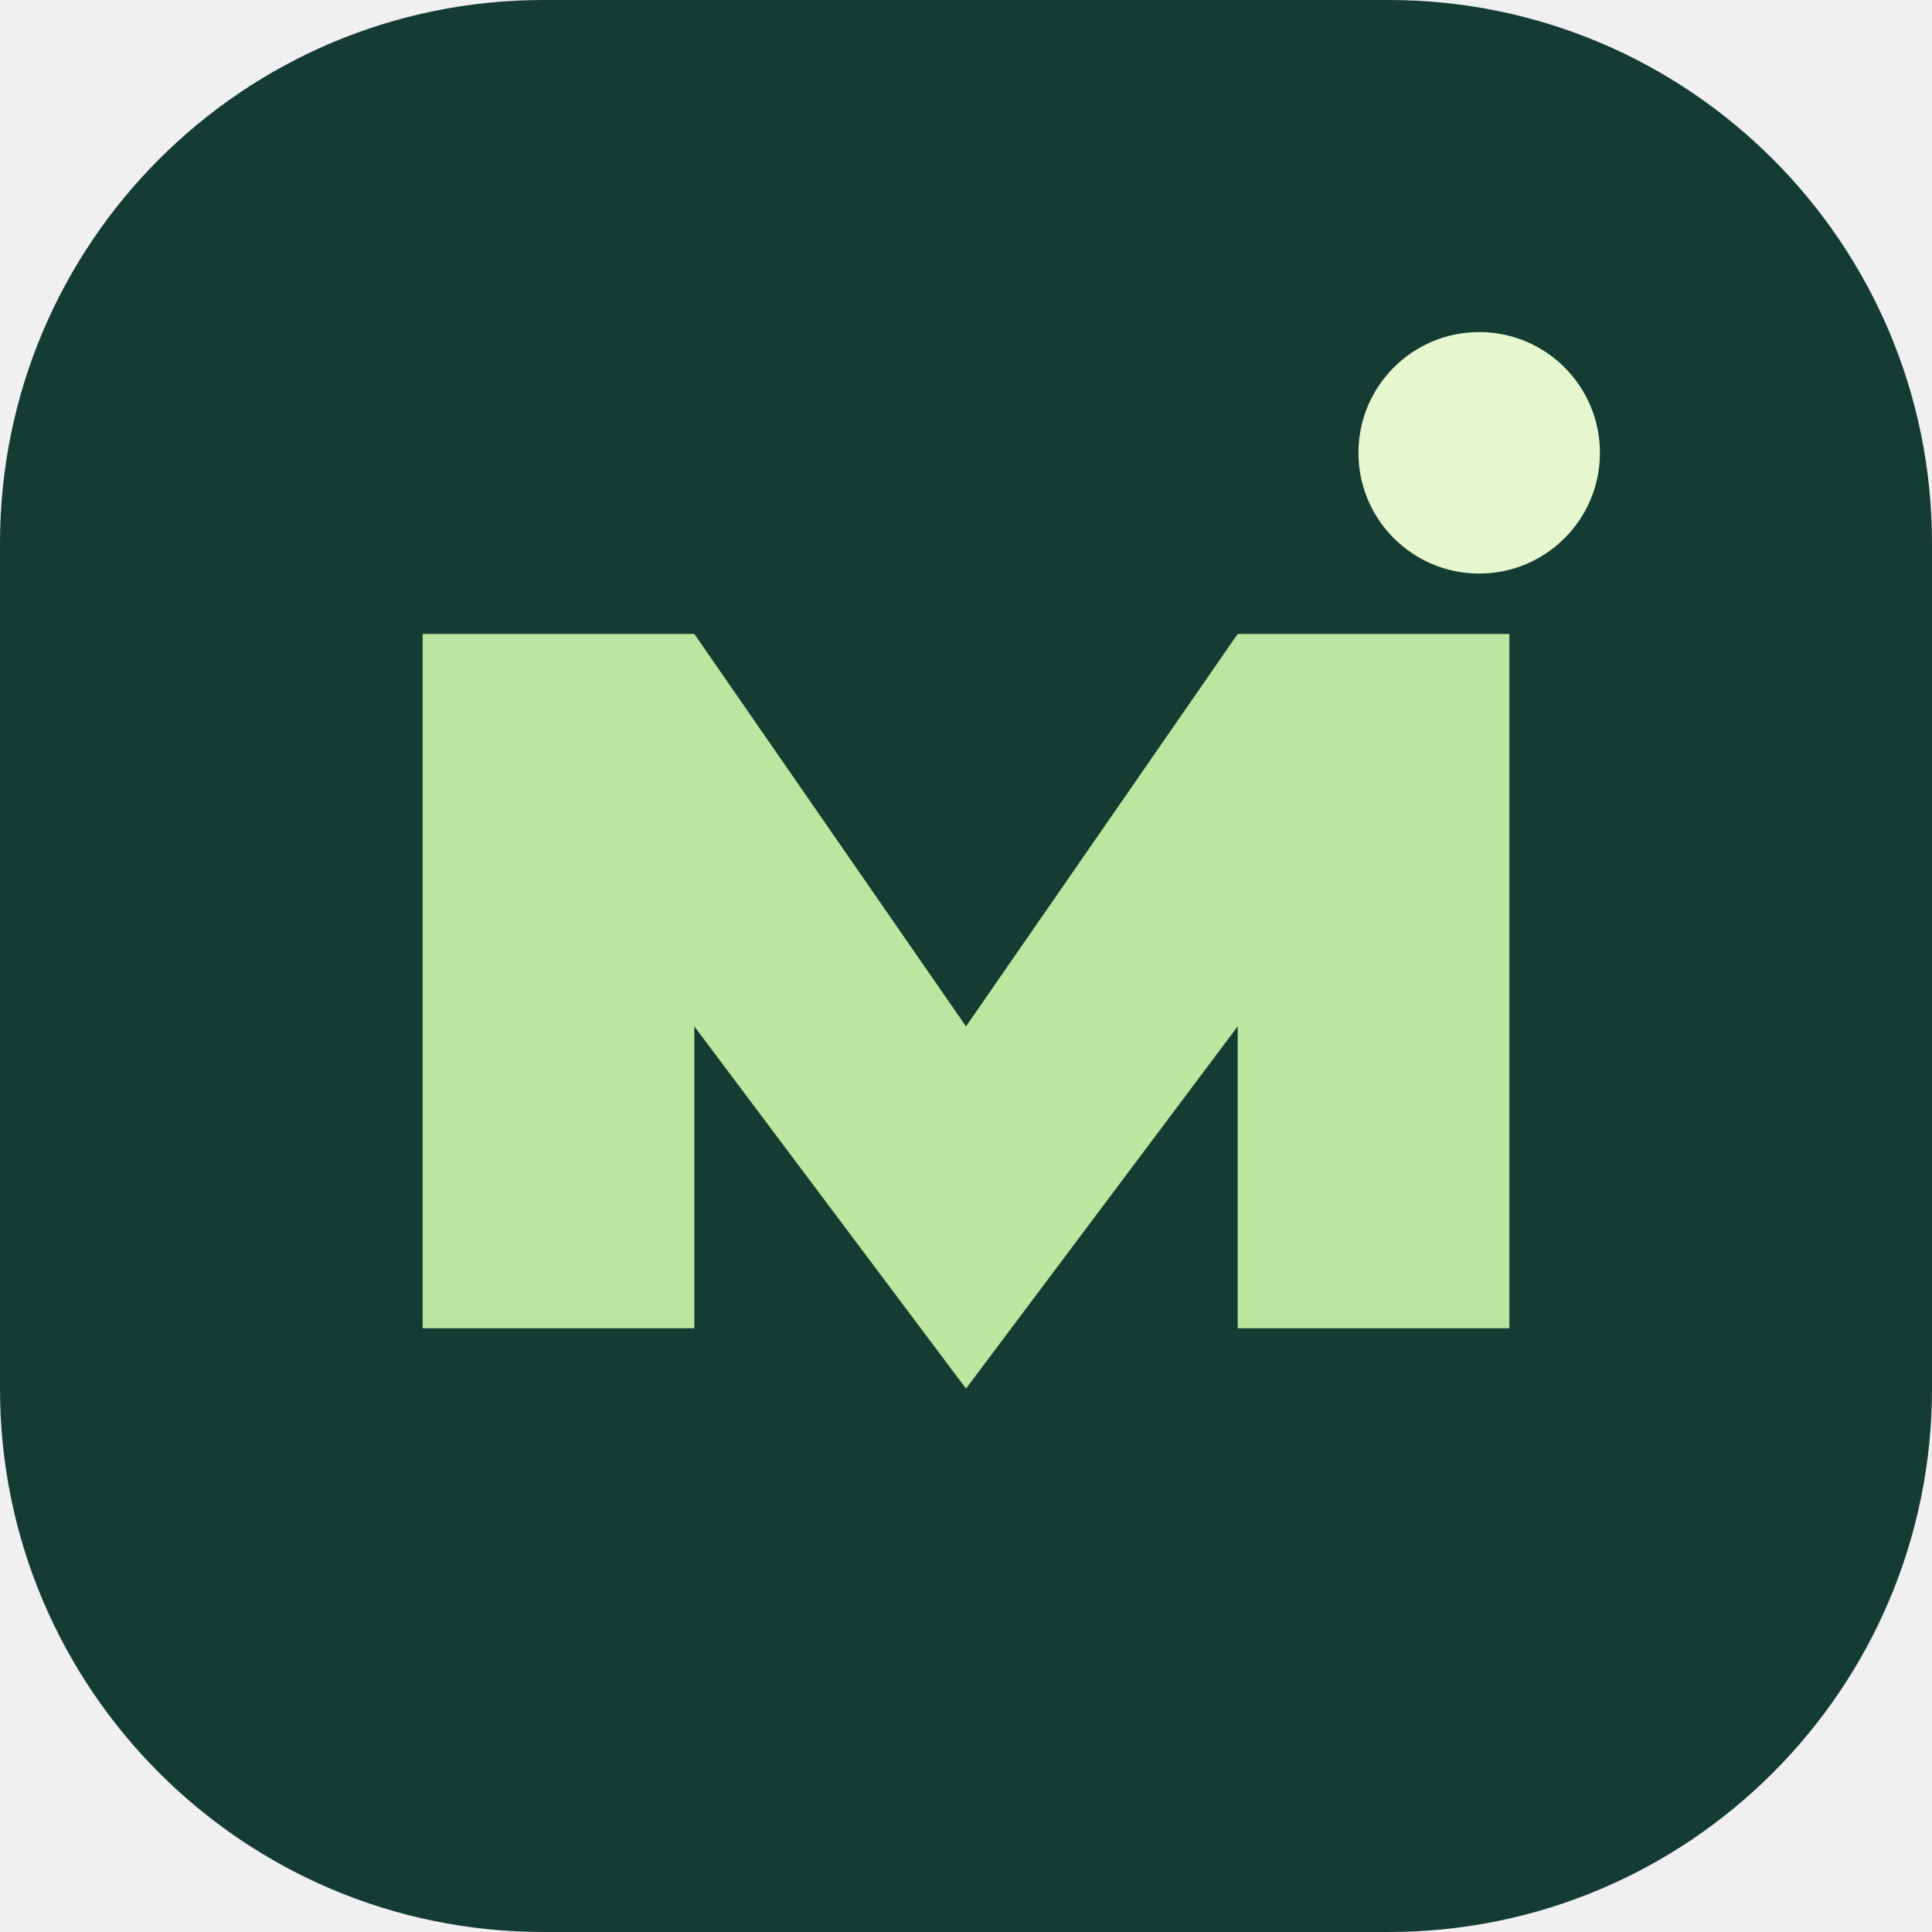
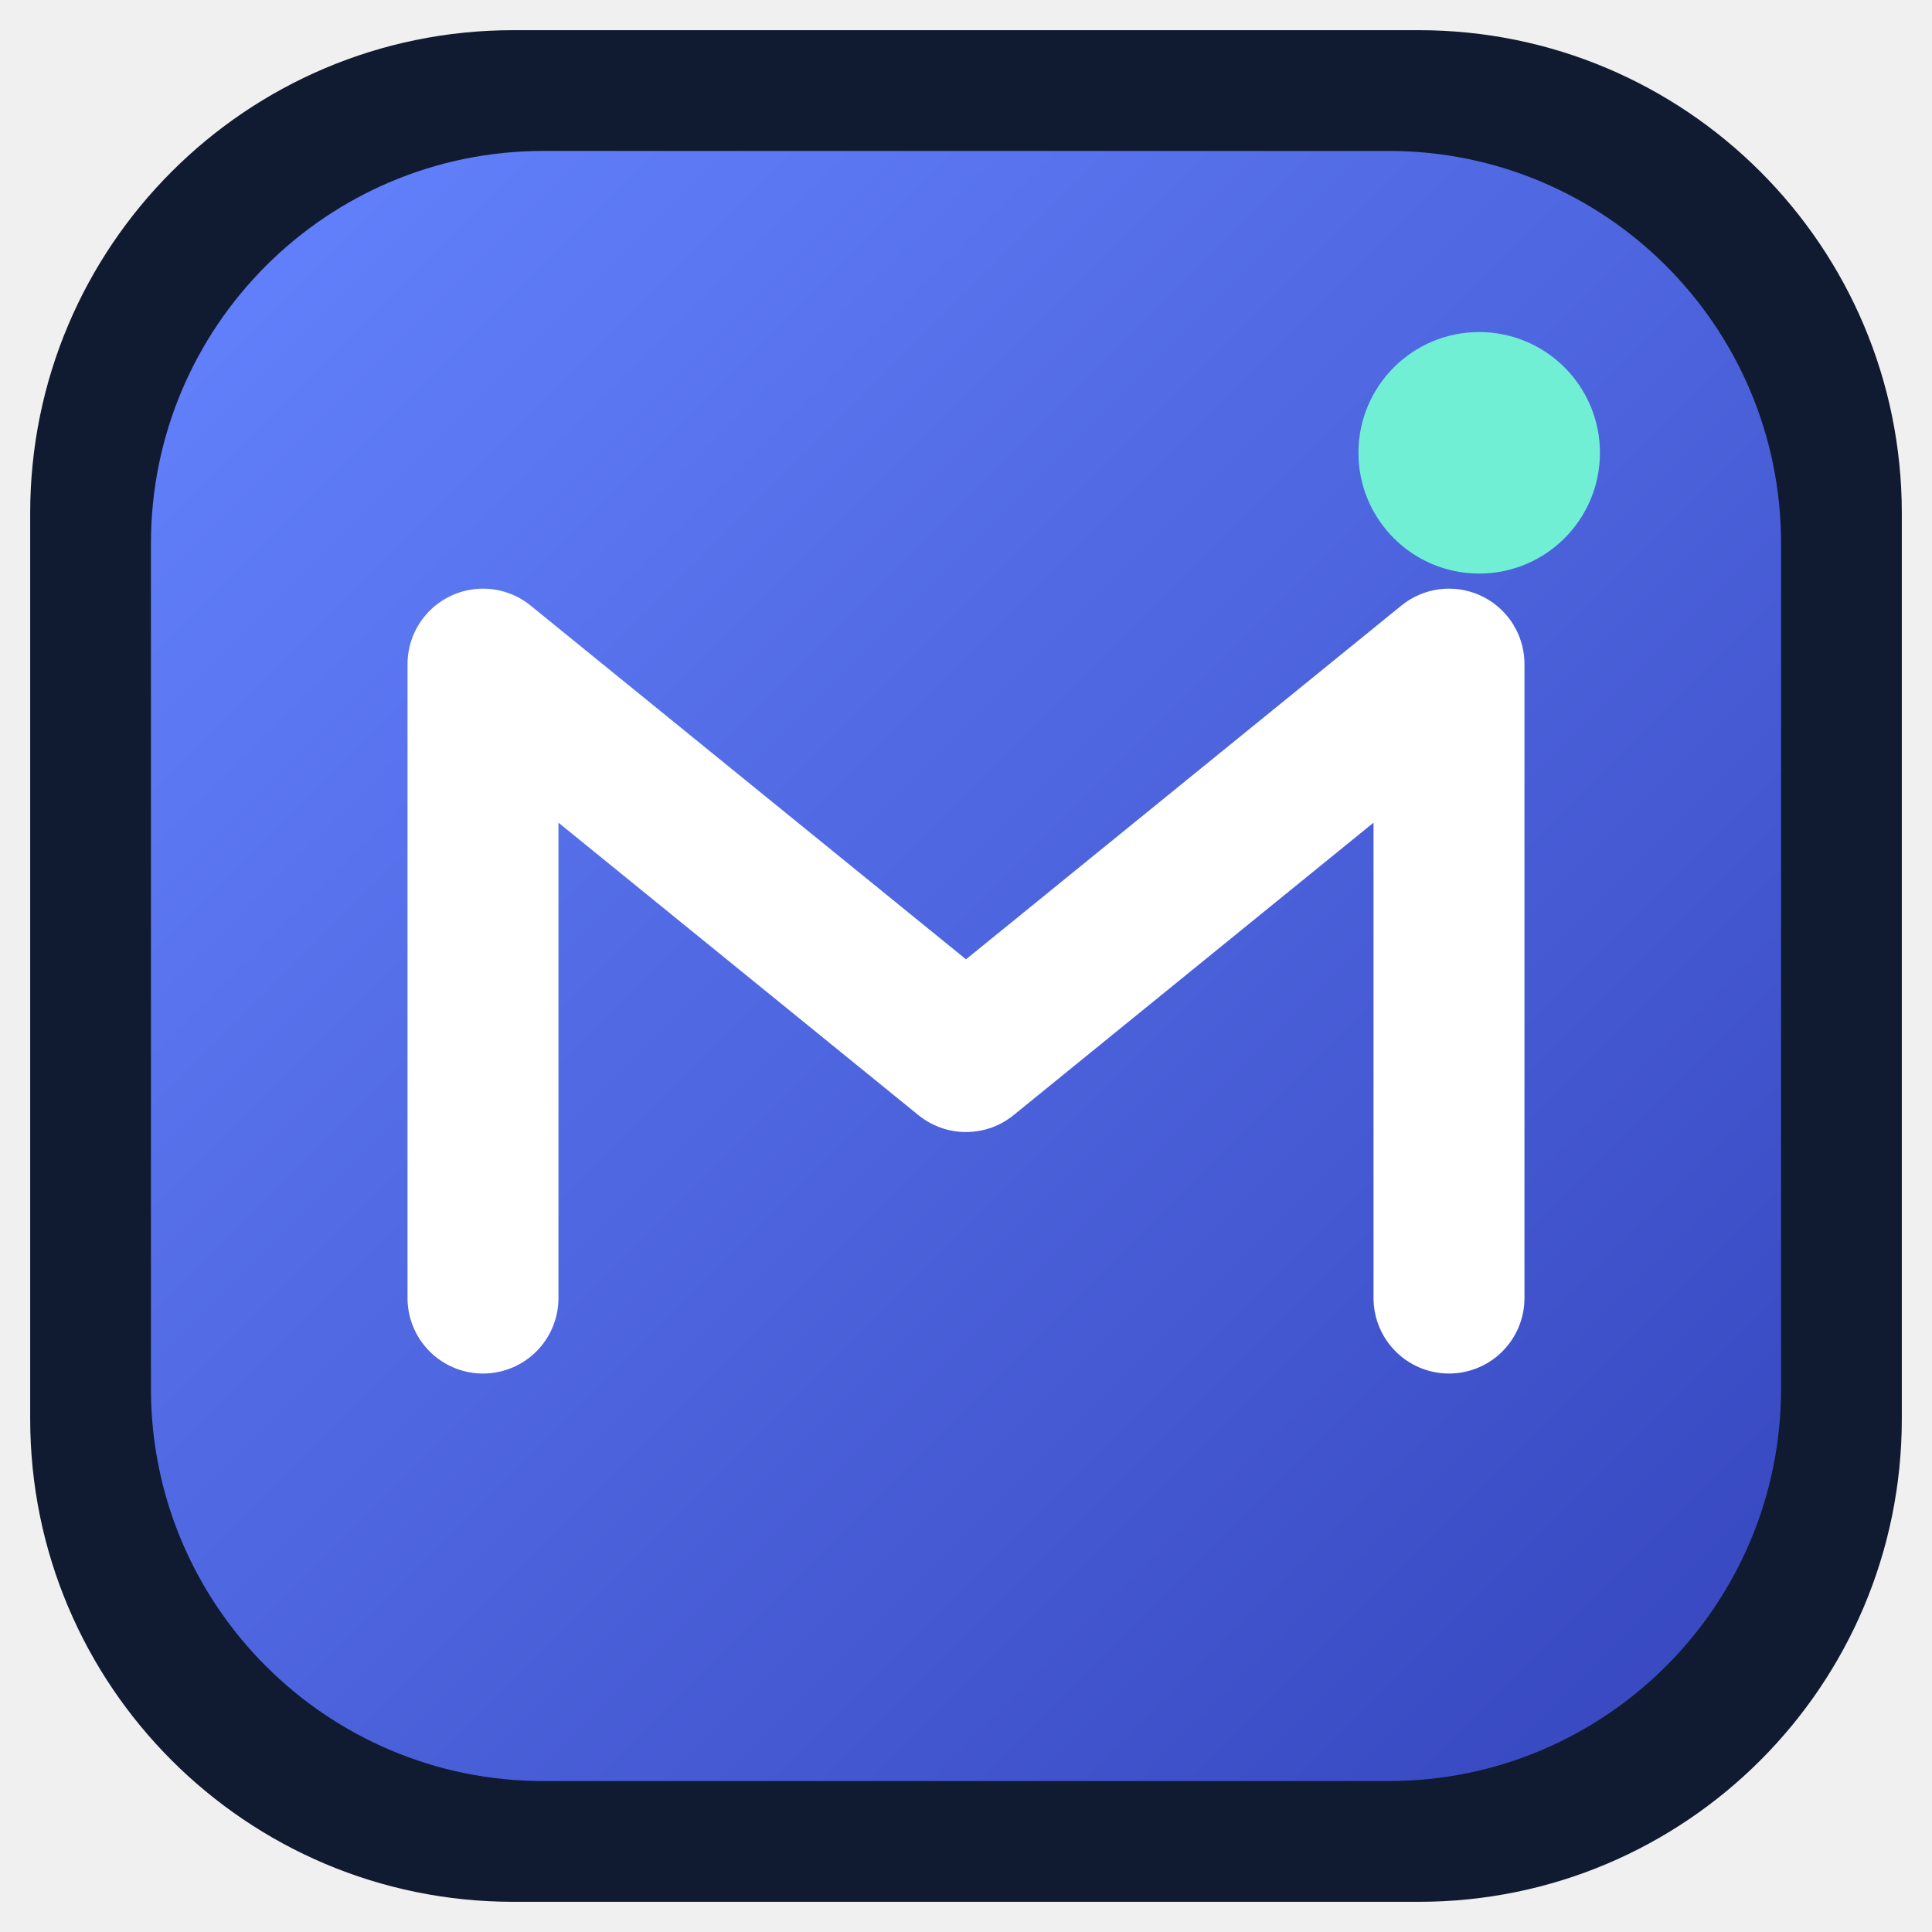
<svg xmlns="http://www.w3.org/2000/svg" viewBox="0 0 64 64">
-   <rect width="64" height="64" rx="18" fill="#143c32" />
-   <path d="M14 44V21h9l9 13 9-13h9v23h-9V34l-9 12-9-12v10z" fill="#bce5a0" />
-   <circle cx="49" cy="15" r="4" fill="#e6f7cf" />
+   <defs>
+     <linearGradient id="b" x2="1" y2="1">
+       <stop stop-color="#6584ff" />
+       <stop offset="1" stop-color="#3545bd" />
+     </linearGradient>
+   </defs>
+   <rect x="1" y="1" width="62" height="62" rx="16" fill="#101a30" />
+   <rect x="5" y="5" width="54" height="54" rx="13" fill="url(#b)" />
+   <path d="M16 43V22l16 13 16-13v21" fill="none" stroke="#fff" stroke-width="5" stroke-linecap="round" stroke-linejoin="round" />
+   <circle cx="49" cy="15" r="4" fill="#71efd5" />
</svg>
